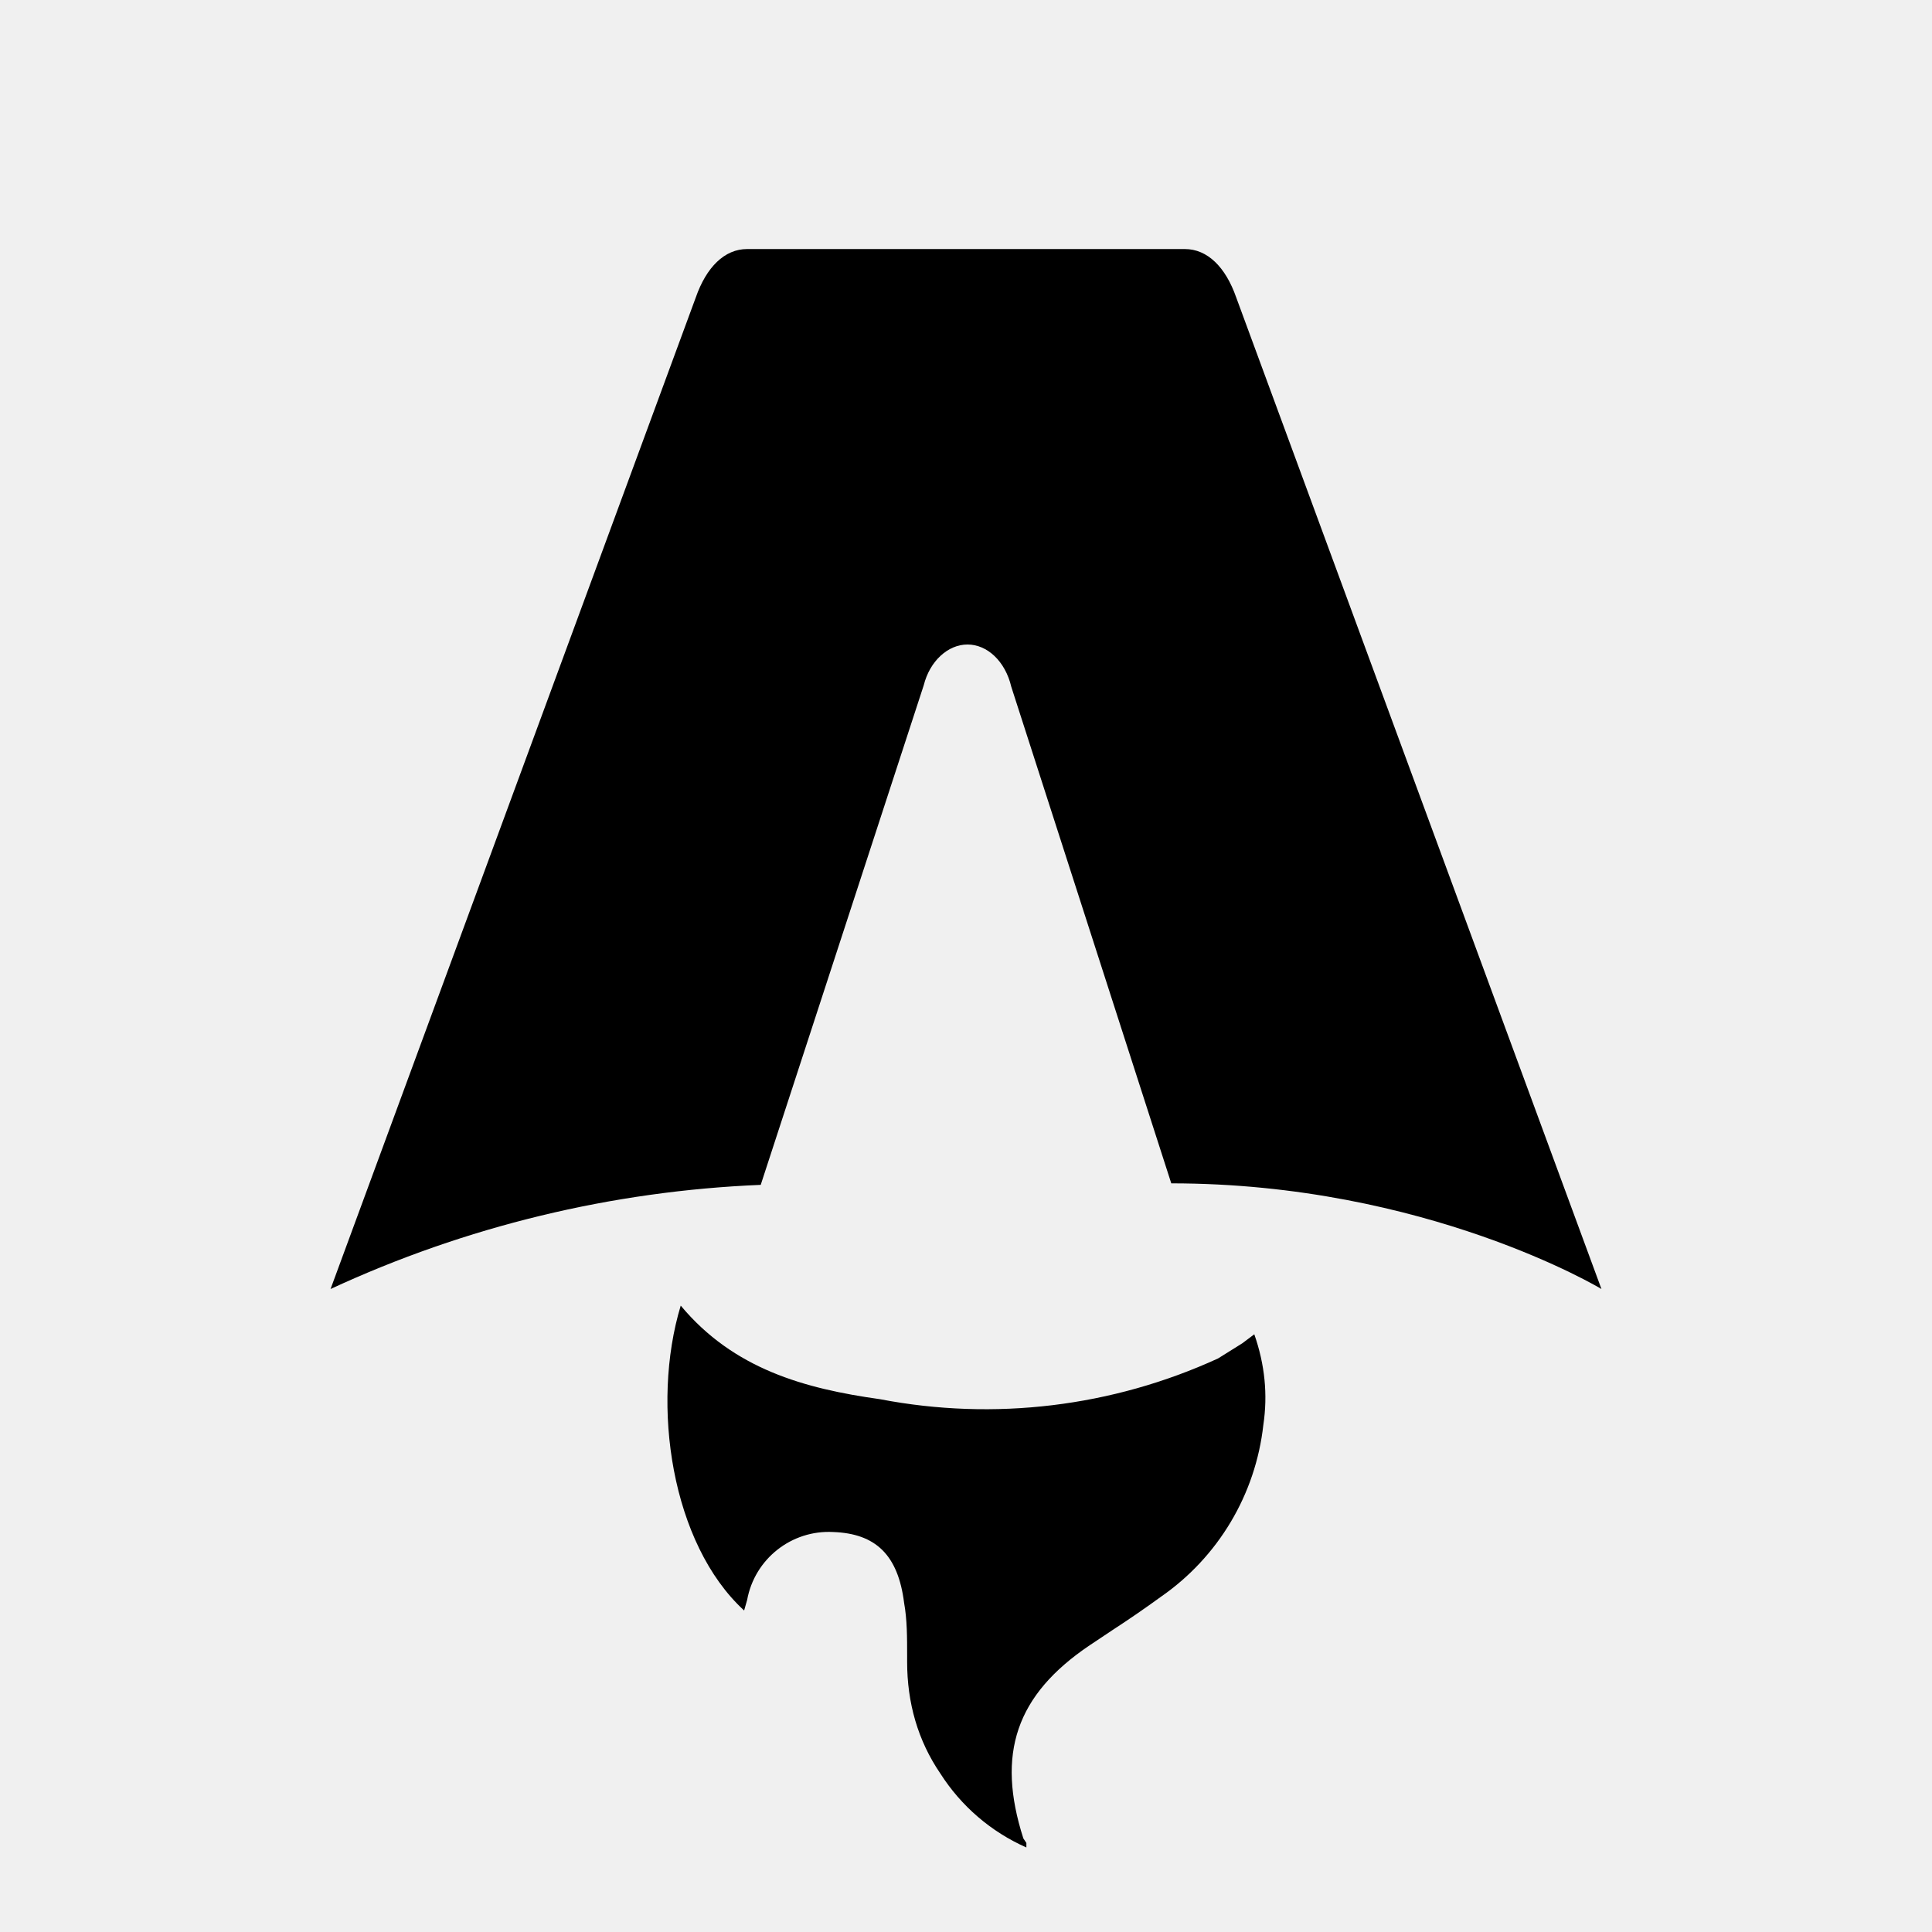
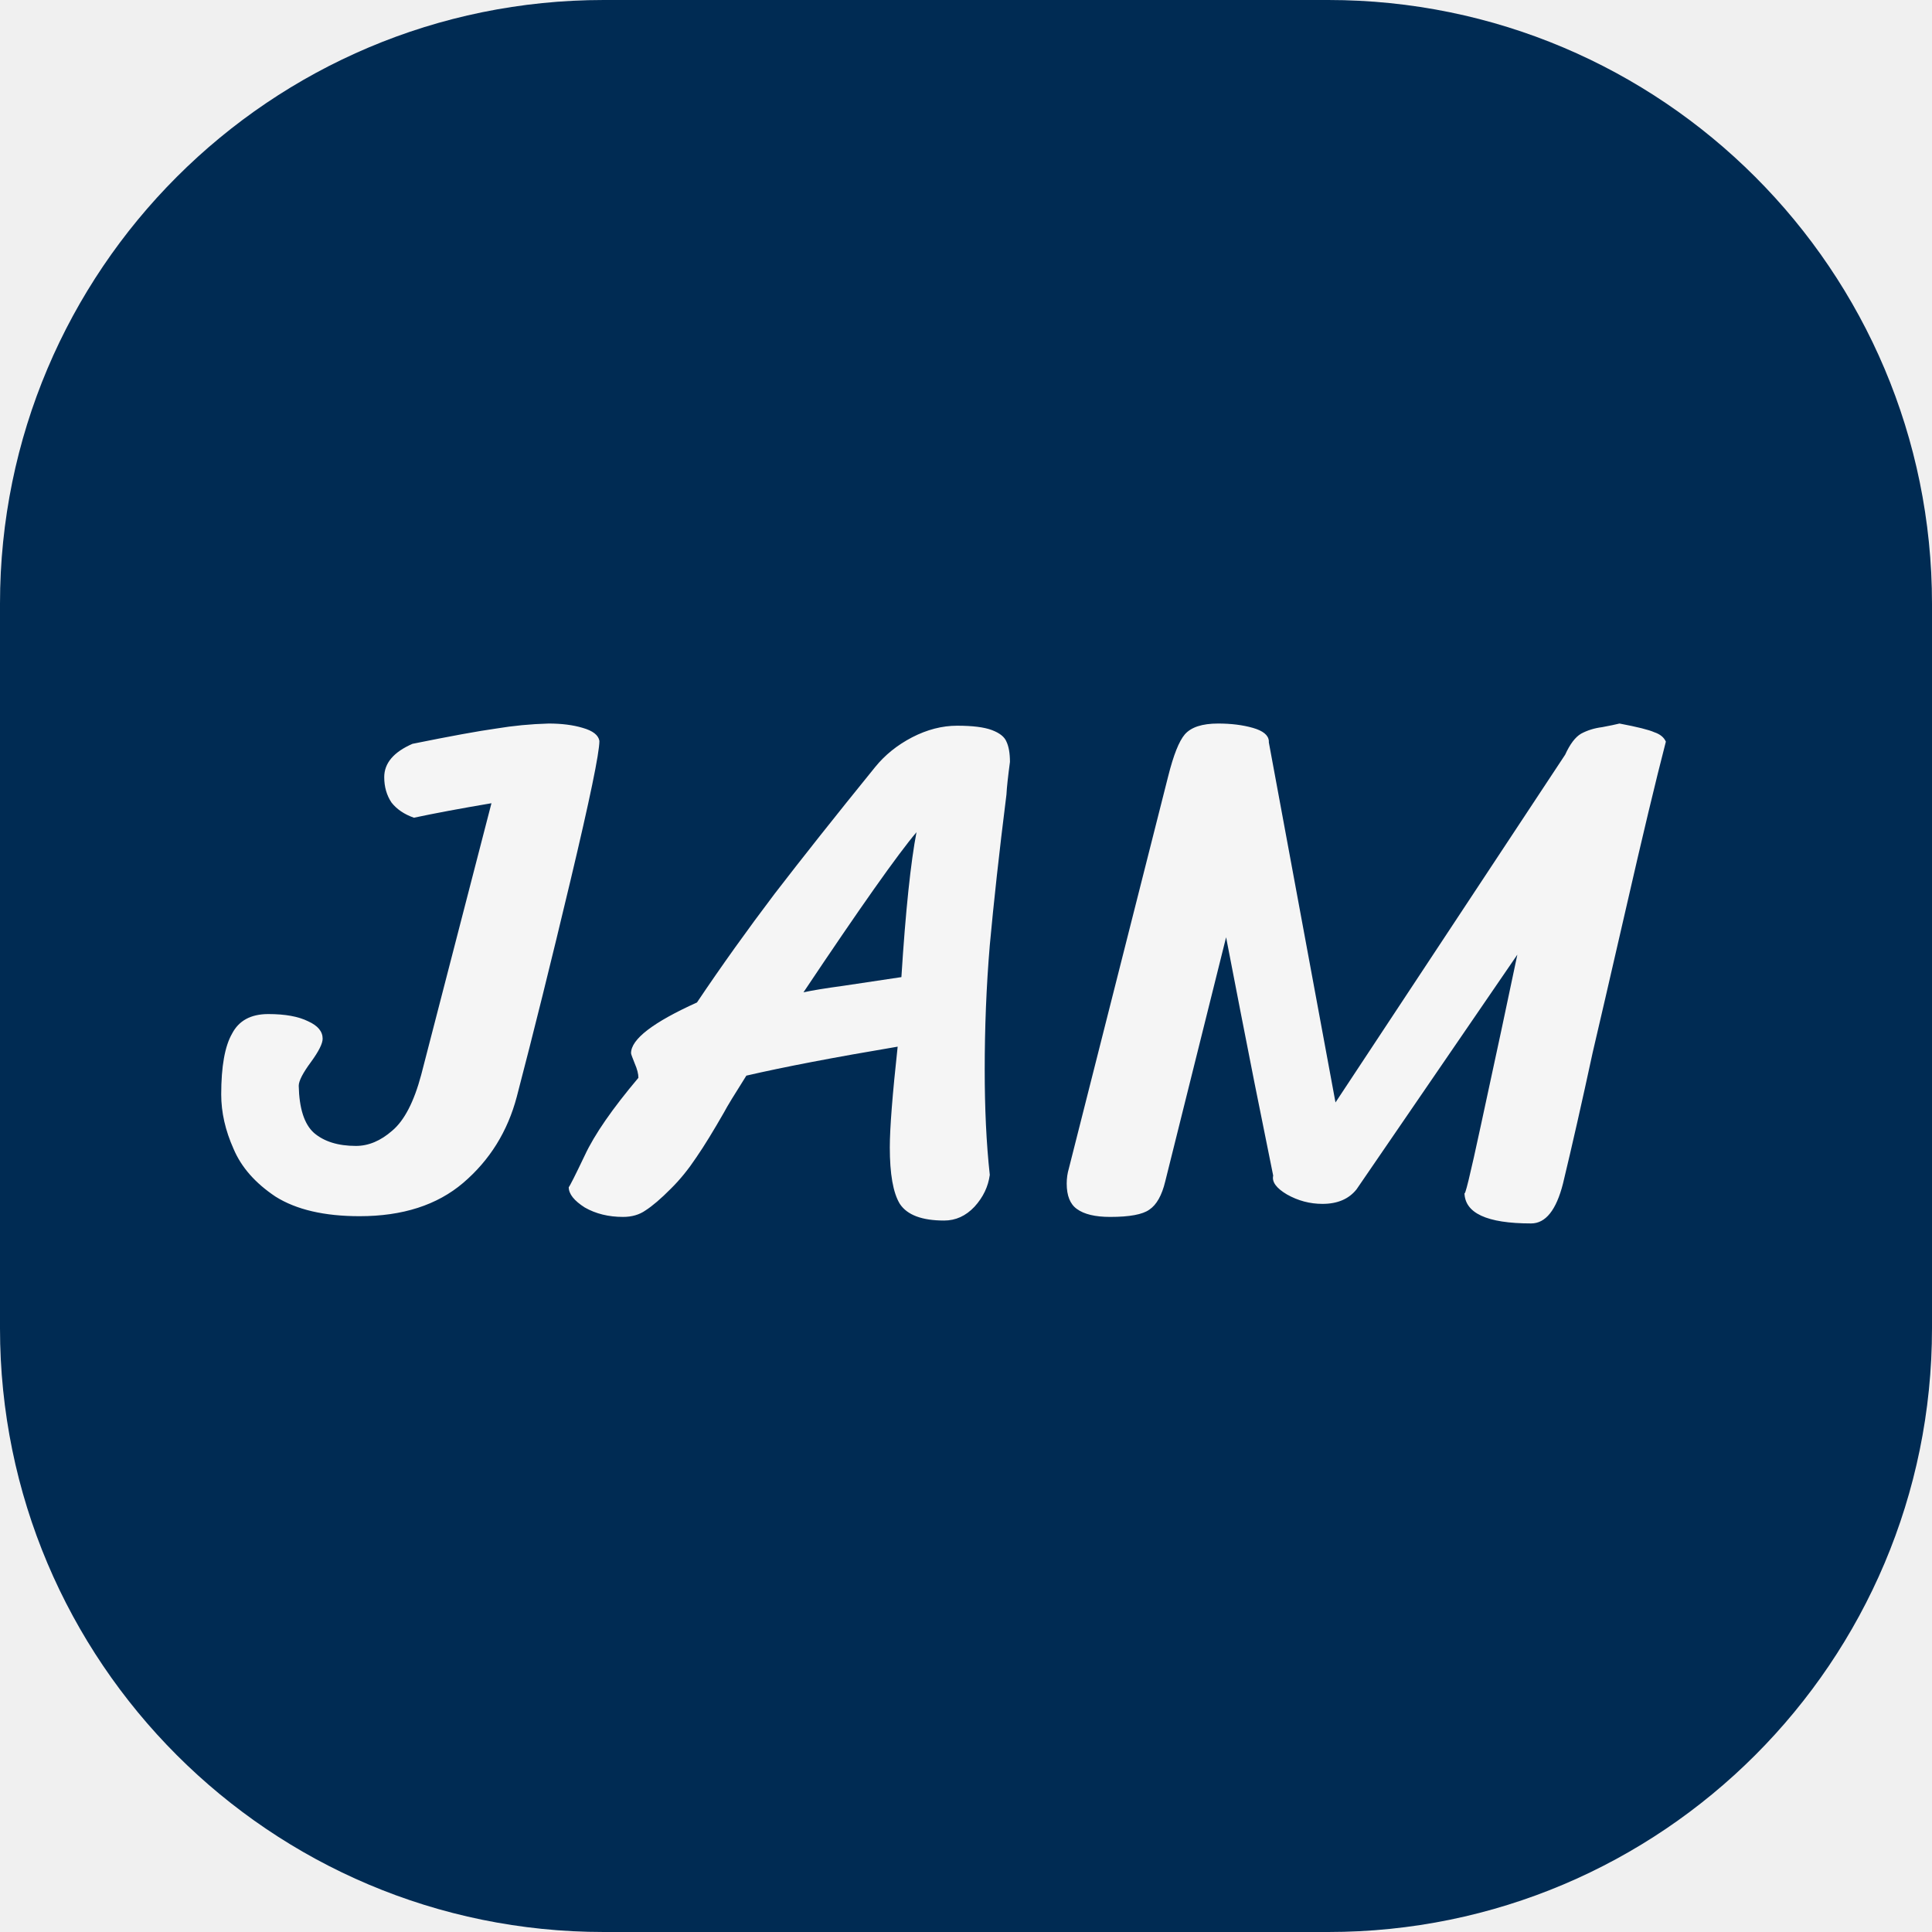
- <svg xmlns="http://www.w3.org/2000/svg" fill="none" viewBox="0 0 128 128">
-   <path d="M50.4 78.5a75.1 75.1 0 0 0-28.5 6.9l24.2-65.7c.7-2 1.9-3.2 3.4-3.2h29c1.5 0 2.7 1.2 3.4 3.2l24.2 65.7s-11.6-7-28.5-7L67 45.5c-.4-1.7-1.6-2.8-2.9-2.8-1.3 0-2.5 1.1-2.9 2.7L50.4 78.5Zm-1.1 28.2Zm-4.2-20.2c-2 6.6-.6 15.8 4.2 20.2a17.5 17.5 0 0 1 .2-.7 5.5 5.5 0 0 1 5.7-4.5c2.8.1 4.3 1.5 4.7 4.7.2 1.1.2 2.3.2 3.5v.4c0 2.7.7 5.2 2.2 7.4a13 13 0 0 0 5.7 4.9v-.3l-.2-.3c-1.8-5.6-.5-9.5 4.4-12.8l1.5-1a73 73 0 0 0 3.2-2.2 16 16 0 0 0 6.8-11.4c.3-2 .1-4-.6-6l-.8.6-1.6 1a37 37 0 0 1-22.4 2.7c-5-.7-9.7-2-13.2-6.2Z" />
-   <style>
-         path { fill: #000; }
-         @media (prefers-color-scheme: dark) {
-             path { fill: #FFF; }
-         }
-     </style>
+ <svg xmlns="http://www.w3.org/2000/svg" width="16" height="16" viewBox="0 0 16 16" fill="none">
+   <rect width="16" height="16" rx="5" fill="#002B53" />
+   <path d="M4.544 5.992C4.652 5.992 4.746 6.004 4.826 6.028C4.91 6.052 4.956 6.088 4.964 6.136C4.964 6.236 4.884 6.622 4.724 7.294C4.564 7.966 4.416 8.562 4.28 9.082C4.204 9.37 4.056 9.608 3.836 9.796C3.62 9.98 3.334 10.072 2.978 10.072C2.686 10.072 2.454 10.018 2.282 9.91C2.114 9.798 1.998 9.666 1.934 9.514C1.866 9.362 1.832 9.212 1.832 9.064C1.832 8.832 1.862 8.664 1.922 8.56C1.978 8.452 2.078 8.398 2.222 8.398C2.362 8.398 2.472 8.418 2.552 8.458C2.632 8.494 2.672 8.542 2.672 8.602C2.672 8.642 2.64 8.706 2.576 8.794C2.508 8.886 2.474 8.952 2.474 8.992C2.478 9.18 2.52 9.31 2.6 9.382C2.684 9.454 2.8 9.49 2.948 9.49C3.052 9.49 3.152 9.448 3.248 9.364C3.348 9.28 3.428 9.126 3.488 8.902L4.07 6.652C3.81 6.696 3.596 6.736 3.428 6.772C3.348 6.744 3.286 6.702 3.242 6.646C3.202 6.586 3.182 6.516 3.182 6.436C3.182 6.32 3.26 6.228 3.416 6.16C3.732 6.096 3.962 6.054 4.106 6.034C4.25 6.01 4.396 5.996 4.544 5.992ZM7.434 8.668C6.91 8.756 6.492 8.836 6.181 8.908C6.085 9.06 6.022 9.162 5.995 9.214C5.91 9.362 5.835 9.486 5.766 9.586C5.702 9.682 5.633 9.768 5.556 9.844C5.473 9.928 5.402 9.988 5.346 10.024C5.295 10.06 5.232 10.078 5.16 10.078C5.04 10.078 4.934 10.052 4.843 10C4.755 9.944 4.71 9.888 4.71 9.832C4.718 9.824 4.763 9.736 4.843 9.568C4.923 9.396 5.071 9.182 5.287 8.926C5.287 8.894 5.277 8.854 5.256 8.806C5.237 8.758 5.226 8.73 5.226 8.722C5.226 8.606 5.409 8.466 5.772 8.302C5.976 7.998 6.191 7.698 6.415 7.402C6.643 7.106 6.92 6.756 7.248 6.352C7.329 6.252 7.431 6.17 7.554 6.106C7.678 6.042 7.803 6.01 7.926 6.01C8.055 6.01 8.15 6.022 8.214 6.046C8.278 6.07 8.319 6.102 8.335 6.142C8.354 6.182 8.364 6.238 8.364 6.31C8.348 6.43 8.338 6.52 8.335 6.58C8.274 7.064 8.229 7.48 8.197 7.828C8.168 8.172 8.155 8.516 8.155 8.86C8.155 9.176 8.168 9.466 8.197 9.73C8.184 9.826 8.143 9.914 8.07 9.994C7.998 10.07 7.915 10.108 7.819 10.108C7.635 10.108 7.513 10.062 7.452 9.97C7.396 9.878 7.369 9.722 7.369 9.502C7.369 9.342 7.391 9.064 7.434 8.668ZM6.654 8.218C6.726 8.202 6.837 8.184 6.984 8.164L7.465 8.092C7.5 7.536 7.543 7.136 7.59 6.892C7.434 7.076 7.122 7.518 6.654 8.218ZM13.412 5.992C13.56 6.02 13.656 6.044 13.7 6.064C13.748 6.08 13.78 6.106 13.796 6.142C13.712 6.466 13.602 6.926 13.466 7.522C13.33 8.114 13.238 8.512 13.19 8.716C13.102 9.124 13.02 9.486 12.944 9.802C12.888 10.022 12.8 10.132 12.68 10.132C12.312 10.132 12.128 10.046 12.128 9.874C12.128 9.926 12.174 9.738 12.266 9.31C12.358 8.882 12.414 8.622 12.434 8.53L12.566 7.906L11.234 9.85C11.17 9.93 11.076 9.97 10.952 9.97C10.848 9.97 10.75 9.944 10.658 9.892C10.57 9.84 10.532 9.788 10.544 9.736C10.516 9.6 10.464 9.342 10.388 8.962C10.312 8.578 10.234 8.178 10.154 7.762L9.65 9.784C9.622 9.9 9.578 9.978 9.518 10.018C9.462 10.058 9.354 10.078 9.194 10.078C9.07 10.078 8.978 10.056 8.918 10.012C8.862 9.972 8.834 9.902 8.834 9.802C8.834 9.758 8.84 9.716 8.852 9.676L9.674 6.43C9.718 6.254 9.764 6.138 9.812 6.082C9.864 6.022 9.956 5.992 10.088 5.992C10.196 5.992 10.292 6.004 10.376 6.028C10.46 6.052 10.504 6.088 10.508 6.136V6.148L11.06 9.13L12.962 6.25C13.002 6.162 13.046 6.104 13.094 6.076C13.146 6.048 13.204 6.03 13.268 6.022C13.332 6.01 13.38 6 13.412 5.992Z" fill="#F5F5F5" />
</svg>
